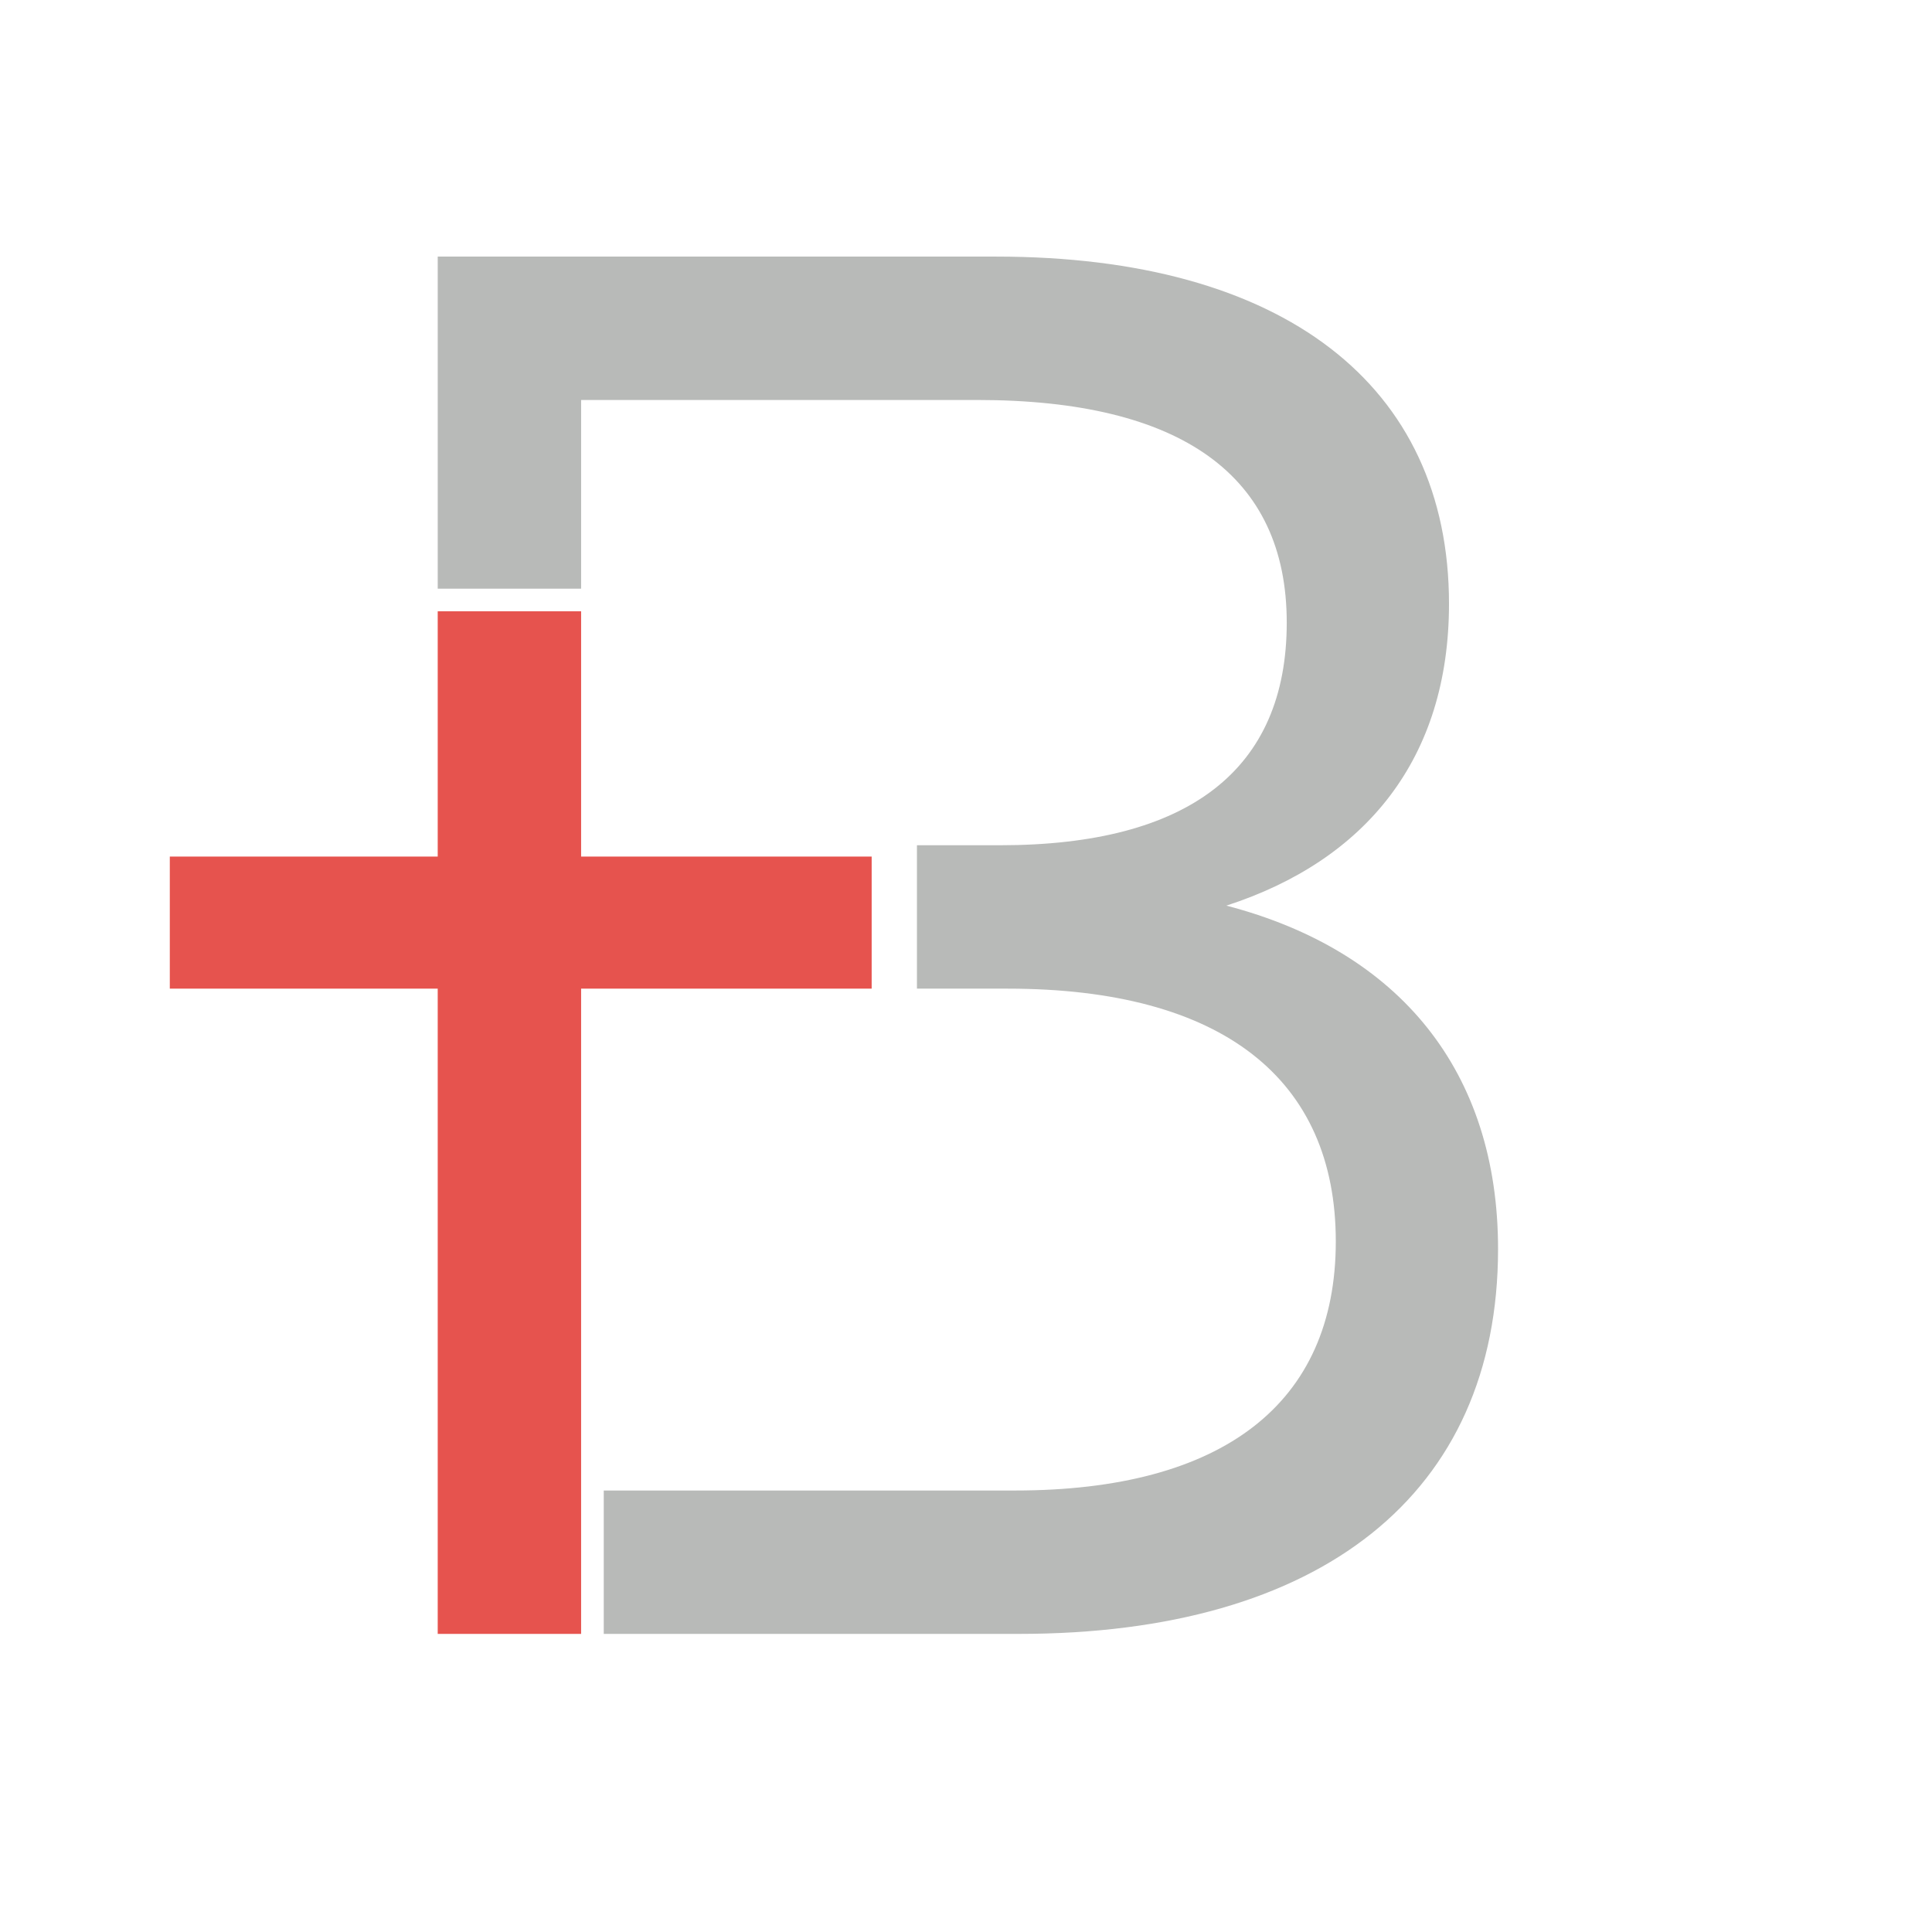
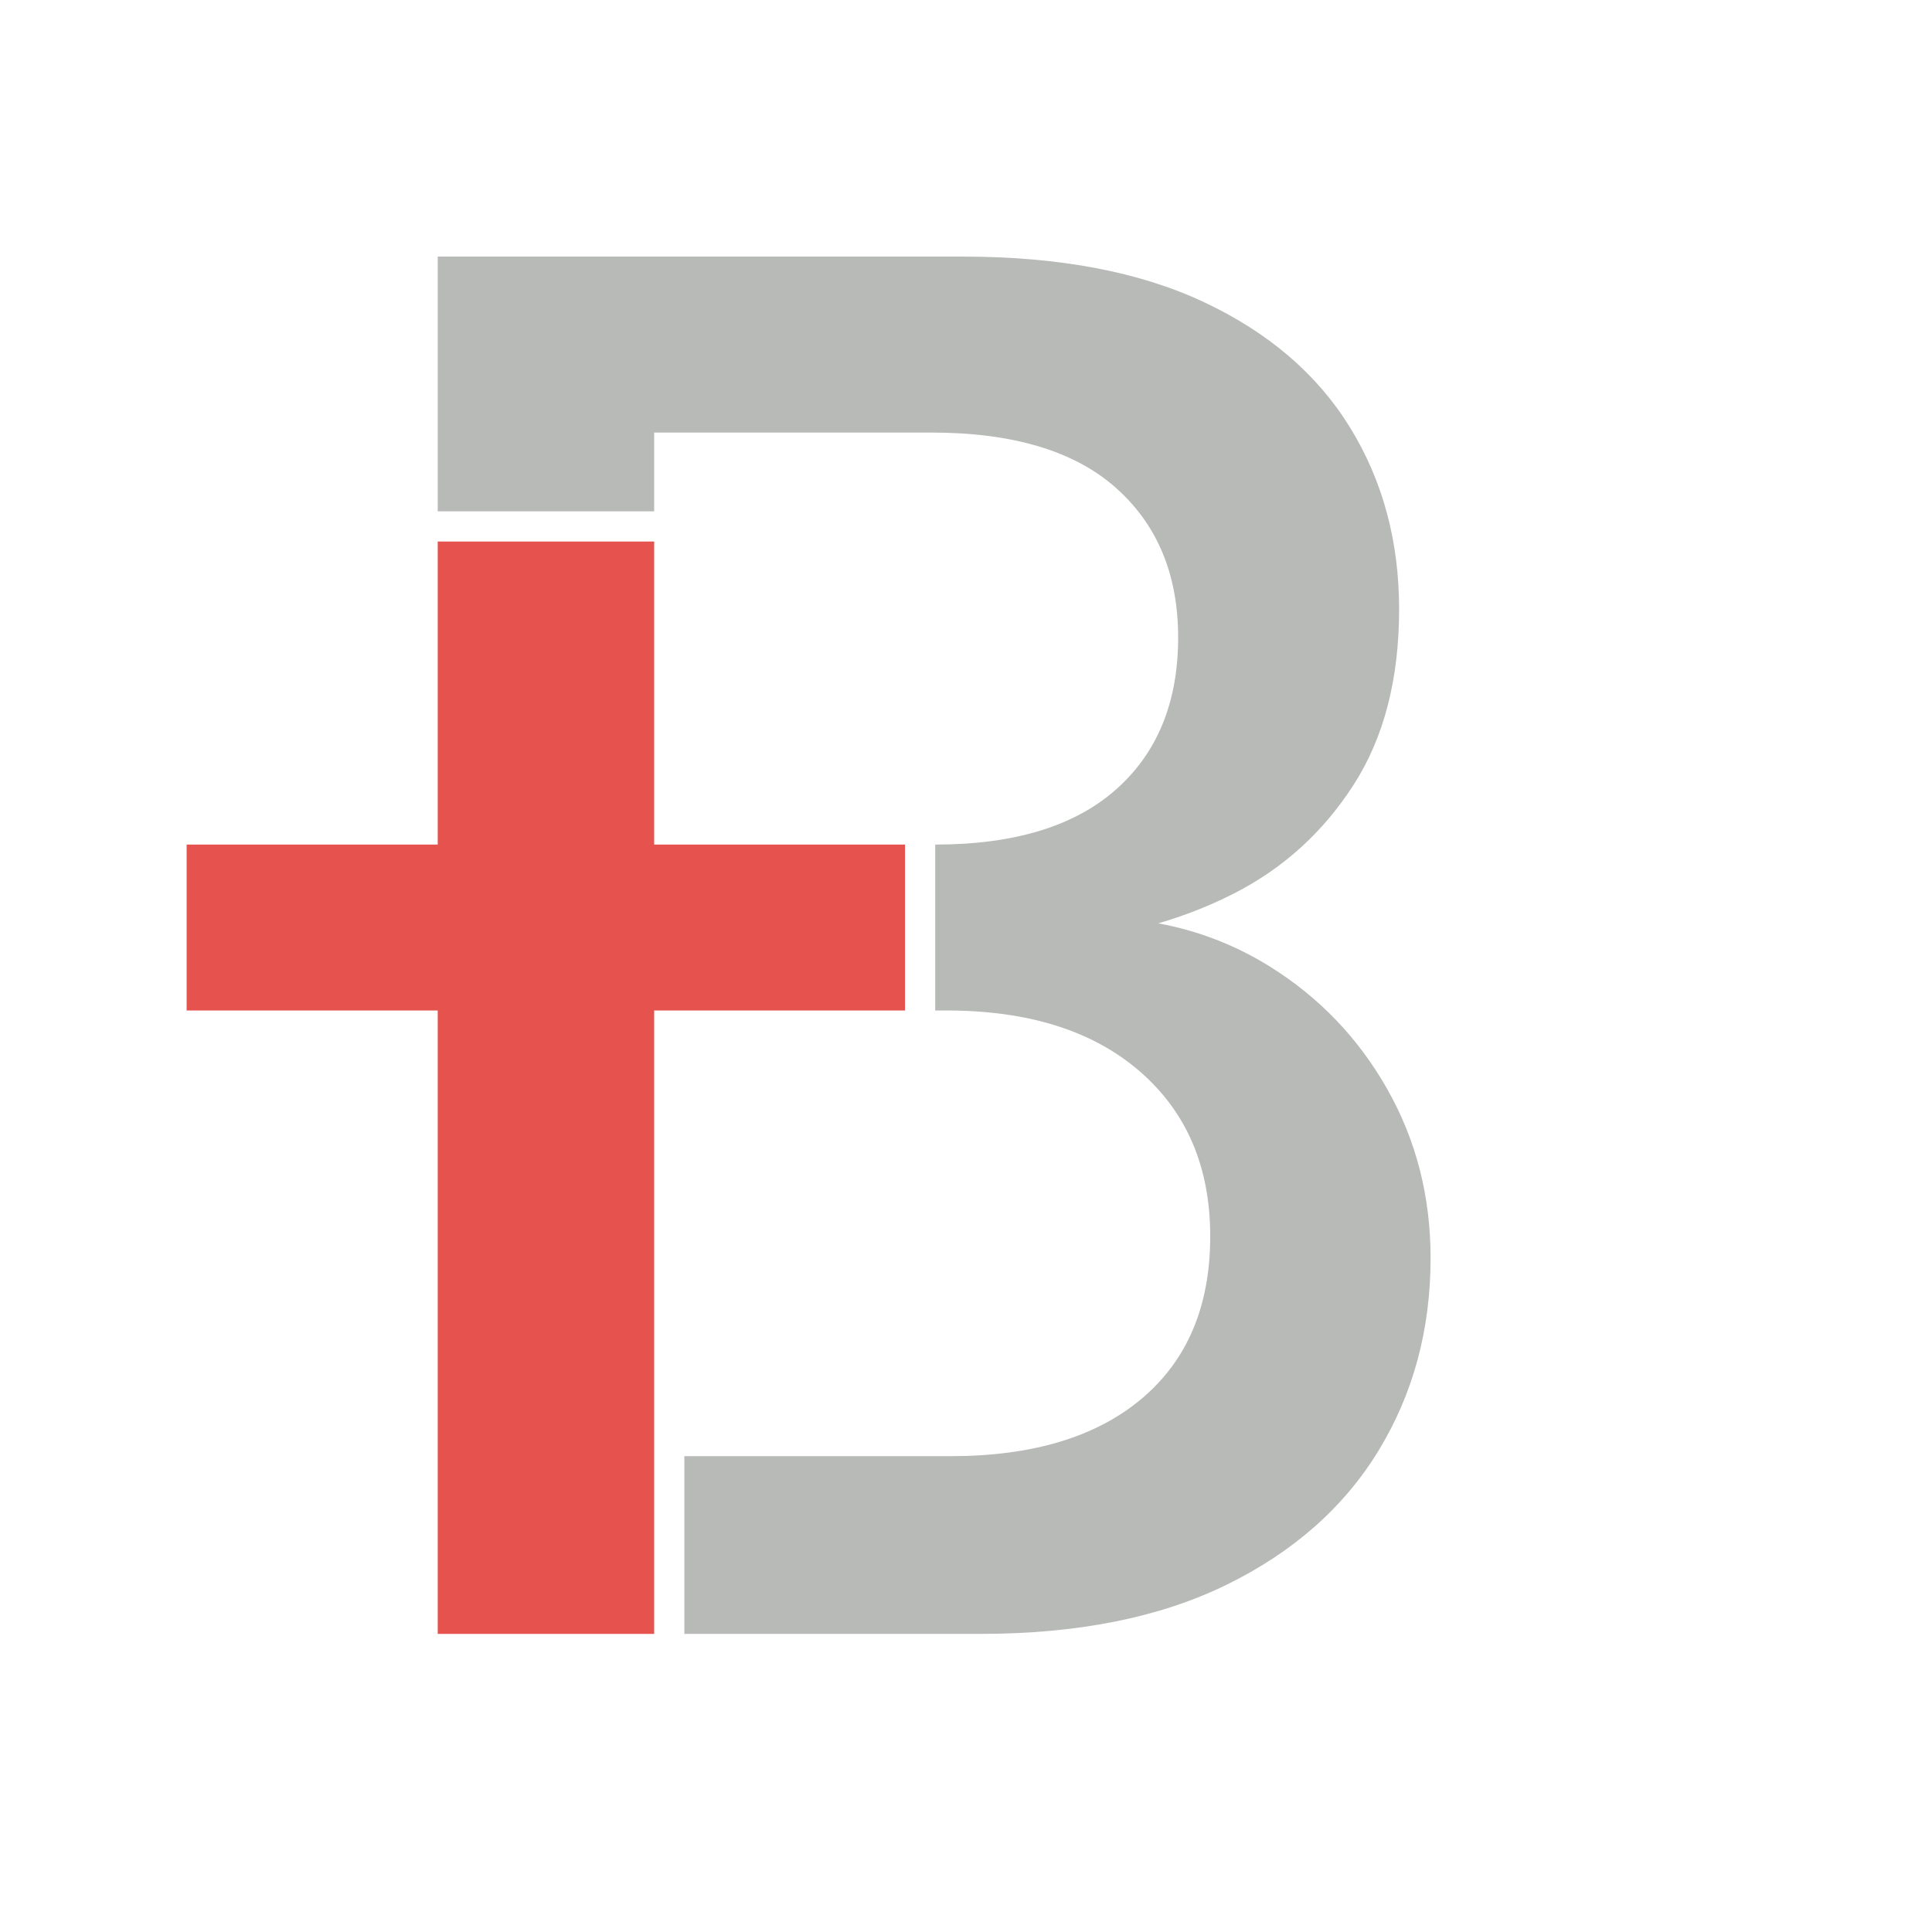
<svg xmlns="http://www.w3.org/2000/svg" viewBox="0 0 512 512" width="512" height="512" role="img" aria-label="Brookside Church of God">
-   <path fill="#B8BAB8" d="M116 68h148c76 0 120 34 120 92 0 41-22 68-59 80 46 12 72 44 72 91 0 65-47 102-127 102H160v-38h109c55 0 85-23 85-66 0-43-30-67-87-67h-24v-38h22c50 0 76-20 76-59 0-39-28-59-82-59H154v50h-38V68z" />
-   <path fill="#E6534E" d="M116 162h38v65h77v35h-77v171h-38V262H45v-35h71v-65z" />
+   <path fill="#B8BAB8" d="M116 135.51V68H255.18Q293.45 68 319.13 80.1Q344.81 92.2 357.79 113.31Q370.78 134.43 370.78 161.44Q370.78 189.28 358.68 208.05Q346.58 226.83 326.95 236.81Q317.29 241.72 306.93 244.69Q322.8 247.61 336.46 256.1Q356.12 268.33 367.62 288.59Q379.12 308.85 379.12 333.41Q379.12 361.82 365.33 384.43Q351.54 407.03 324.97 420.02Q298.41 433 259.82 433H181.36V385.9H251.85Q284.51 385.9 302.61 370.62Q320.72 355.33 320.72 327.63Q320.72 300.14 302.09 283.96Q283.47 267.79 250.81 267.79H247.84V223.82Q279.25 223.82 295.73 209.24Q312.22 194.65 312.22 168.94Q312.22 143.95 295.73 129.29Q279.25 114.63 246.75 114.63H173.36V135.51Z" />
+   <path fill="#E6534E" d="M116 143.51H173.36V223.82H239.84V267.79H173.36V433H116V267.79H49.46V223.82H116Z" />
</svg>
